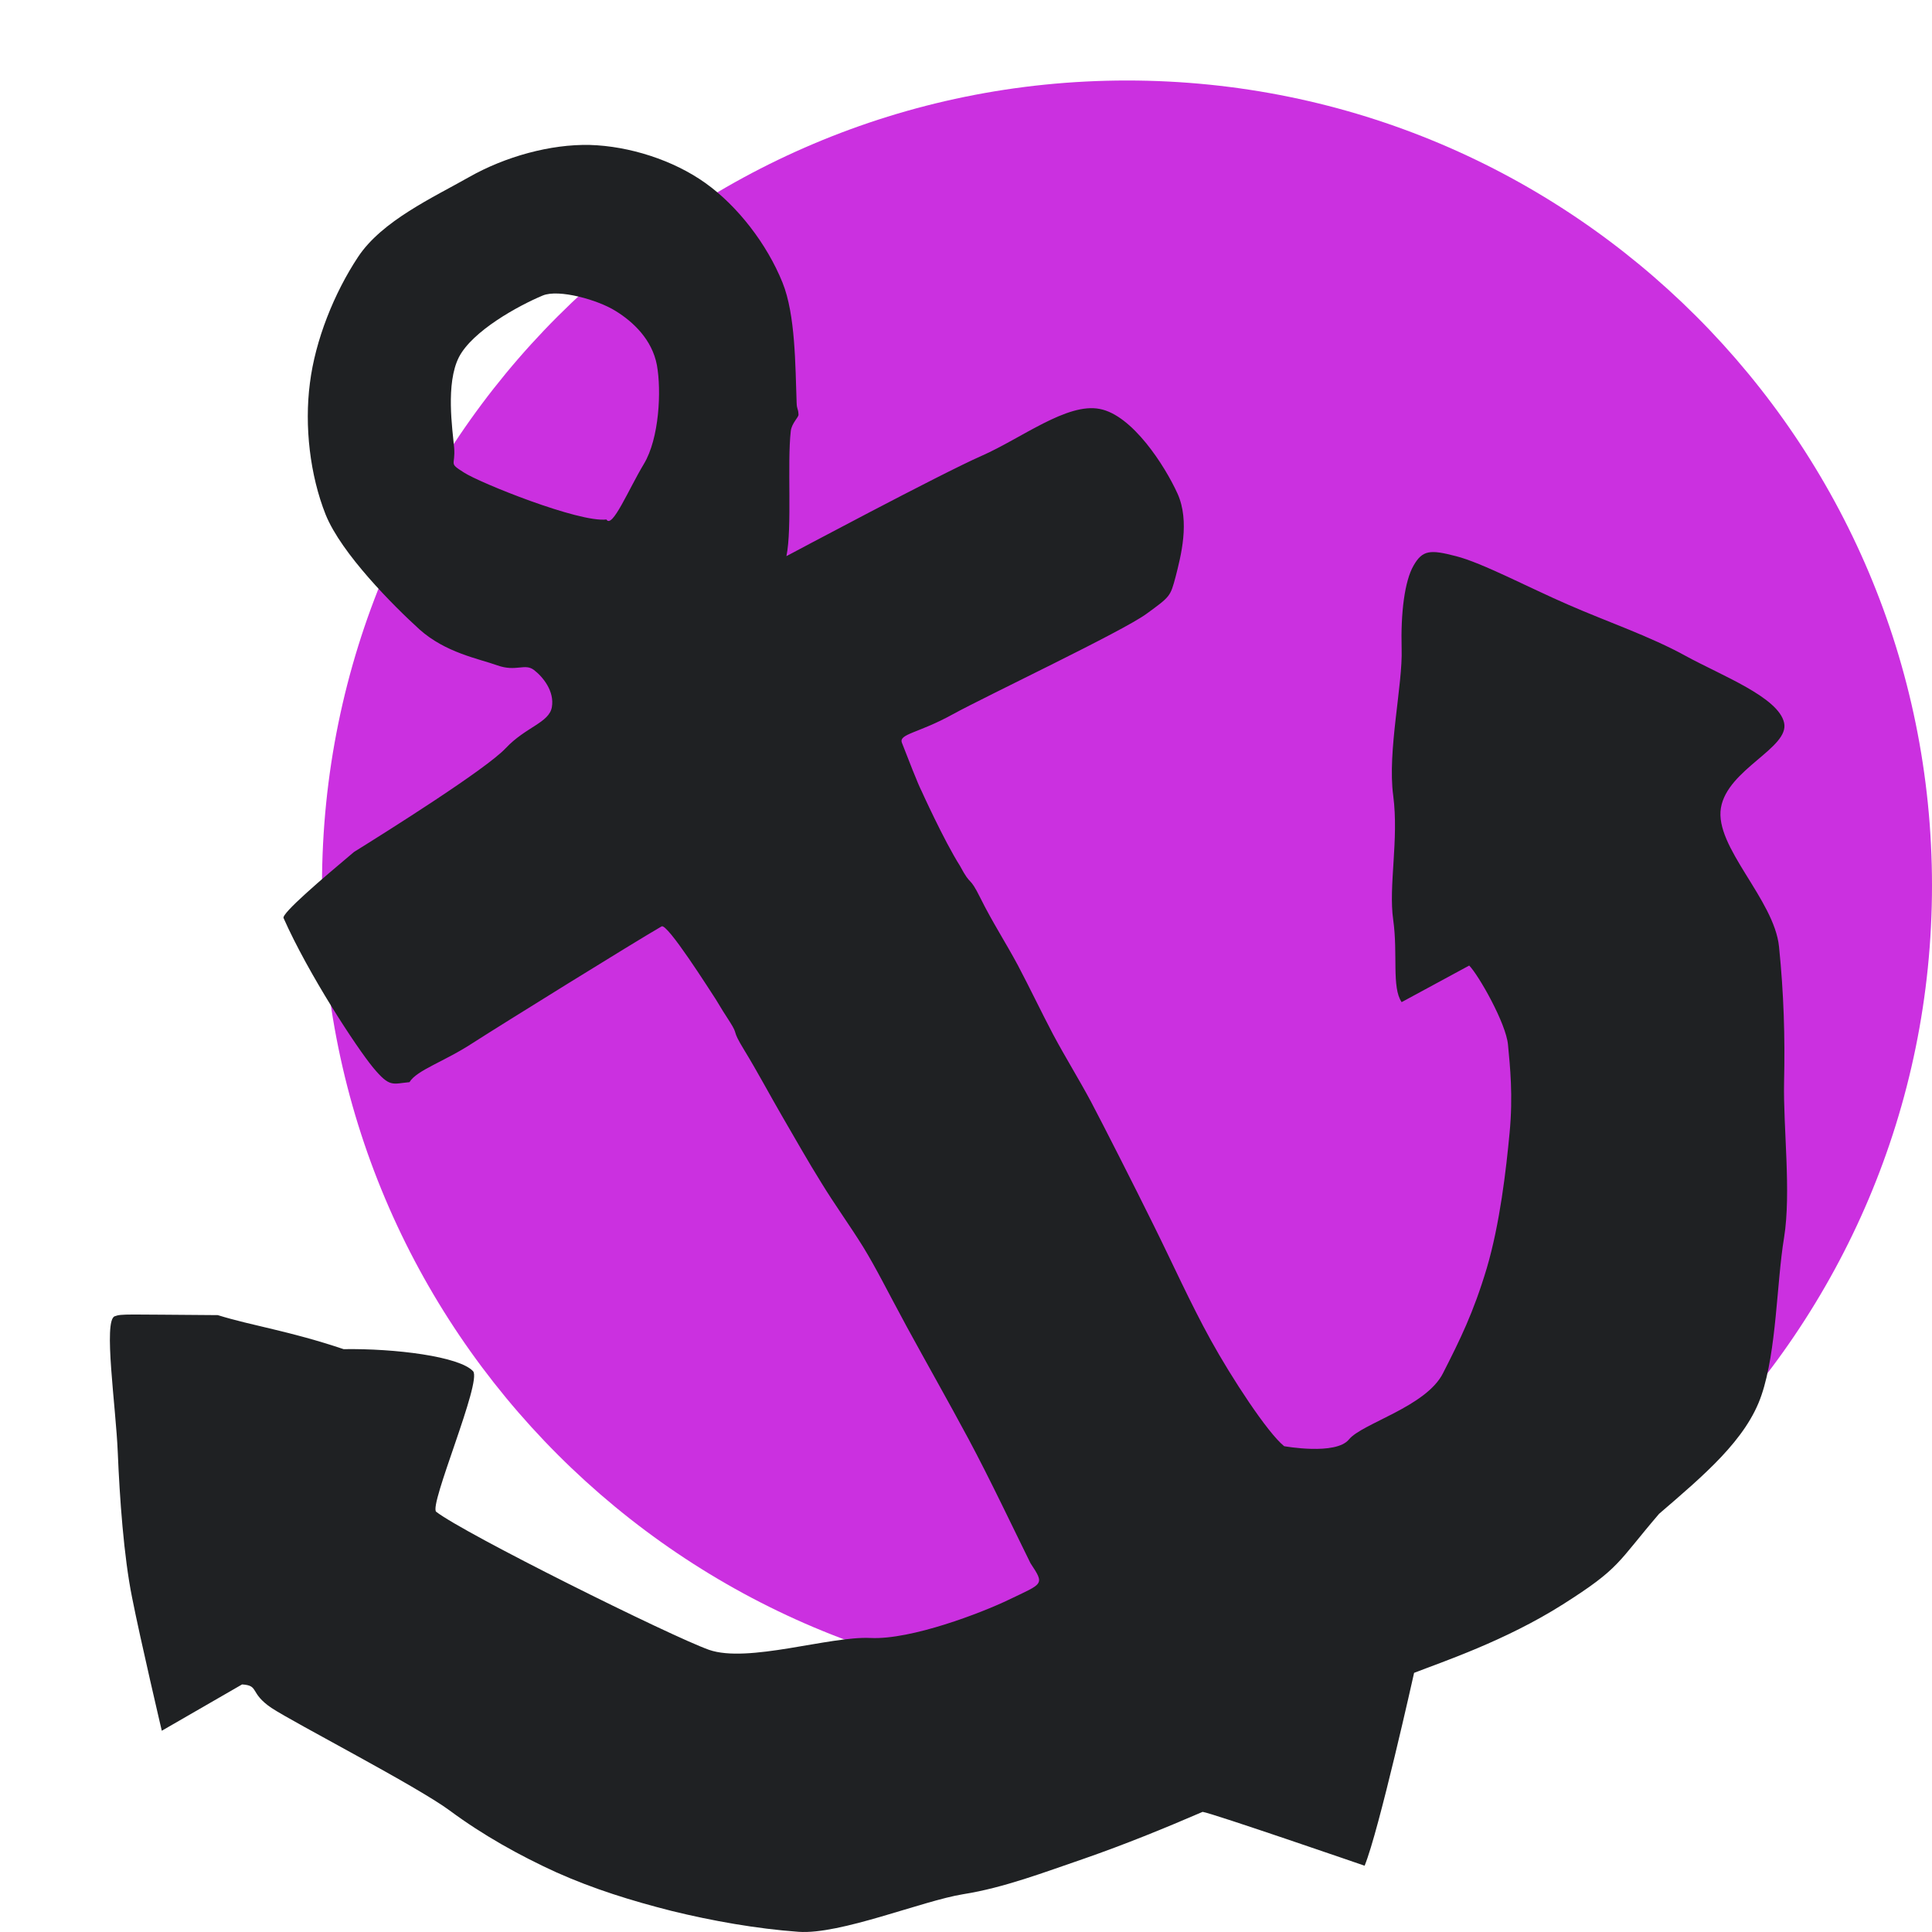
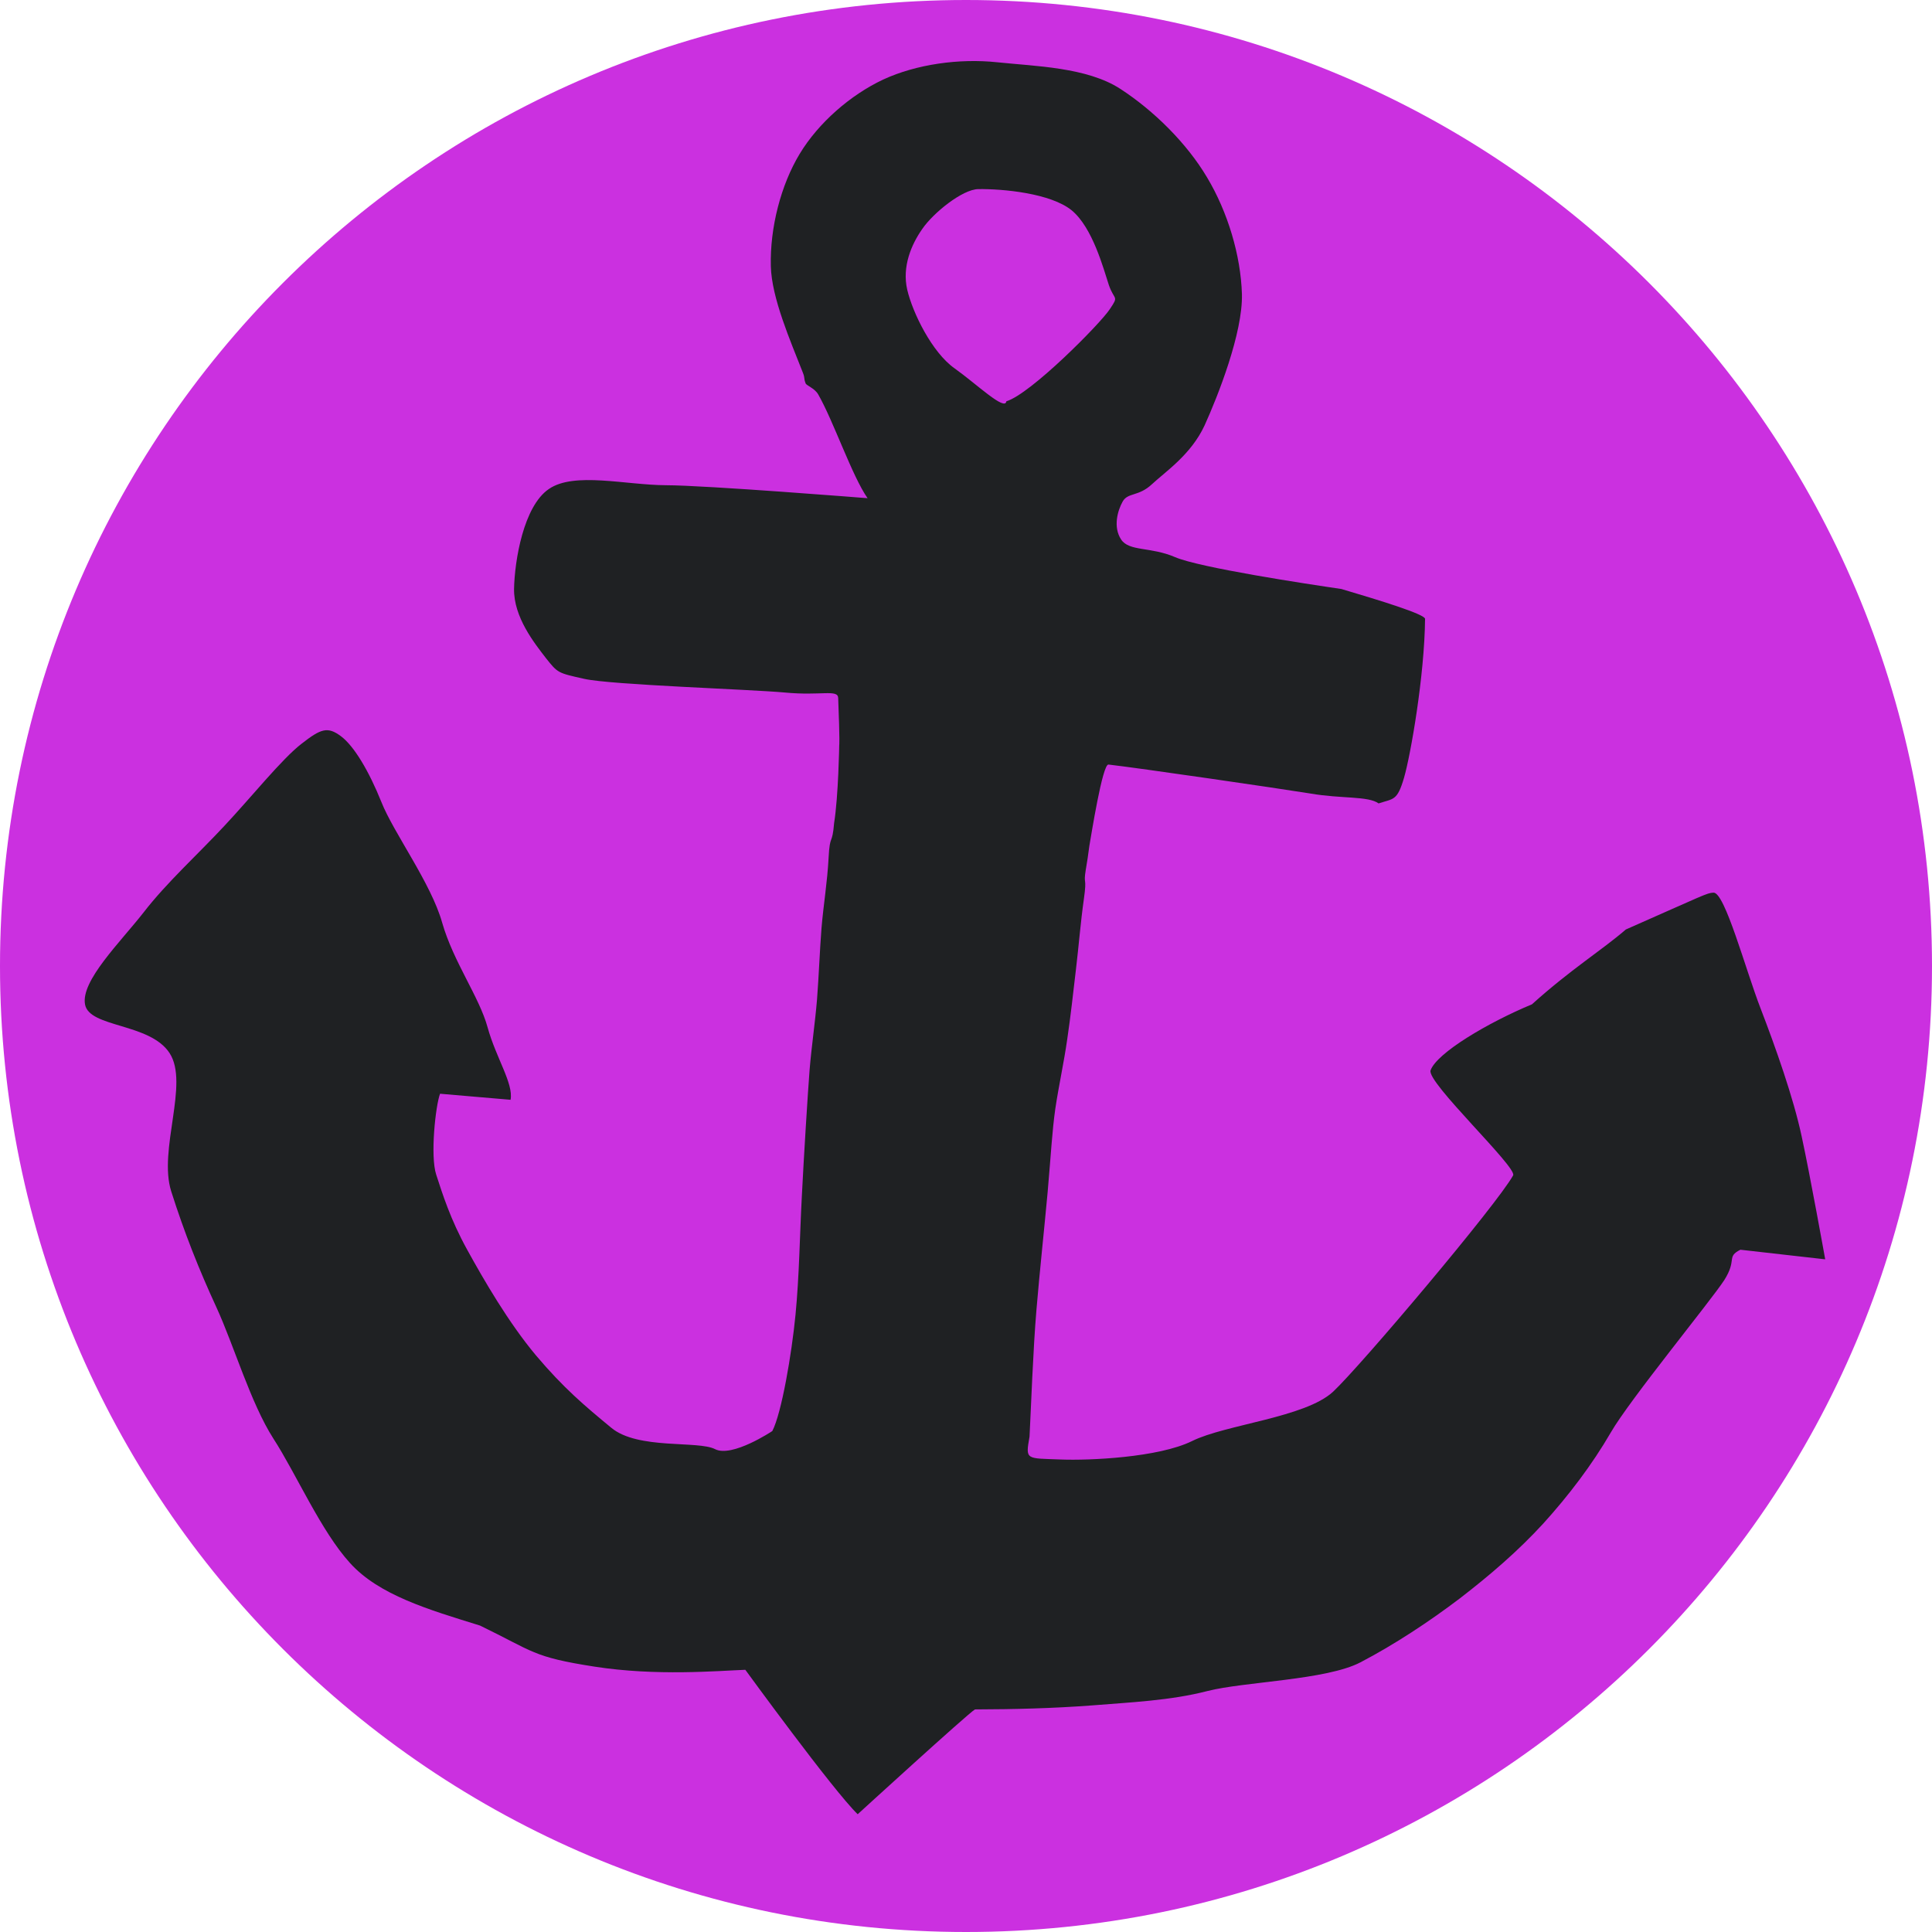
<svg xmlns="http://www.w3.org/2000/svg" width="120" height="120" viewBox="0 0 120 120" fill="none">
-   <path d="M70 5C97.614 5 120 27.385 120 54.999C120 82.613 97.615 105 70.001 105C42.386 105 20 82.614 20 54.999C20 27.385 42.386 5 70 5Z" fill="#CB30E0" />
-   <path d="M19.248 23.801C19.58 21.13 20.754 18.201 22.241 15.957C23.727 13.713 26.906 12.264 29.143 10.995C31.38 9.727 34.188 8.947 36.64 9.003C39.086 9.074 41.815 9.943 43.81 11.366C45.805 12.788 47.633 15.144 48.604 17.553C49.408 19.546 49.396 22.69 49.48 25.01C49.496 25.471 49.572 25.315 49.597 25.753C49.607 25.918 49.17 26.29 49.116 26.777C48.886 28.825 49.21 32.776 48.846 34.543C48.846 34.543 58.499 29.392 60.969 28.313C63.449 27.221 66.276 24.999 68.304 25.4C70.328 25.779 72.347 28.918 73.139 30.661C73.919 32.397 73.34 34.553 73.025 35.801C72.689 37.055 72.698 37.041 71.212 38.124C69.717 39.222 61.266 43.219 59.16 44.376C57.046 45.545 55.806 45.581 56.02 46.136C57.113 48.962 57.222 49.093 57.222 49.093C57.222 49.093 58.634 52.22 59.627 53.782C60.36 55.157 60.165 54.304 60.898 55.784C61.631 57.265 62.472 58.552 63.229 59.968C63.976 61.383 64.671 62.848 65.417 64.263C66.174 65.679 67.009 67.019 67.766 68.434C68.513 69.849 70.455 73.667 71.632 76.055C72.822 78.448 73.919 80.91 75.203 83.235C76.487 85.56 78.712 88.976 79.76 89.825C79.76 89.825 82.969 90.408 83.786 89.406C84.603 88.405 88.584 87.375 89.63 85.287C90.689 83.205 91.512 81.547 92.343 78.779C93.165 75.99 93.545 72.676 93.763 70.368C93.986 68.045 93.791 66.228 93.664 64.886C93.545 63.566 91.846 60.576 91.255 59.972L87.058 62.244C86.433 61.321 86.834 59.269 86.536 57.14C86.231 55.027 86.895 52.166 86.536 49.421C86.163 46.67 87.134 42.529 87.058 40.296C86.997 38.069 87.242 36.095 87.799 35.128C88.356 34.161 88.829 34.126 90.43 34.543C92.037 34.945 95.03 36.533 97.4 37.557C99.778 38.602 102.488 39.517 104.723 40.753C106.949 41.968 110.455 43.305 110.812 44.885C111.175 46.451 107.296 47.768 106.89 50.177C106.478 52.6 110.199 55.863 110.498 58.797C110.796 61.732 110.876 64.396 110.812 67.215C110.754 70.019 111.263 74.067 110.812 76.869C110.348 79.664 110.352 83.891 109.411 86.649C108.484 89.413 105.814 91.644 103.05 94.025C100.419 97.093 100.657 97.379 97.076 99.649C93.494 101.92 89.572 103.225 87.832 103.904C87.832 103.904 85.638 113.759 84.758 115.883C84.758 115.883 75.24 112.601 74.697 112.538C72.271 113.585 69.836 114.574 67.355 115.437C64.879 116.284 62.354 117.253 59.832 117.651C57.29 118.059 52.193 120.176 49.597 119.988C47.002 119.801 44.235 119.309 41.731 118.695C39.219 118.059 36.848 117.321 34.546 116.29C32.251 115.243 29.98 113.974 27.94 112.461C25.9 110.948 18.264 107.01 16.859 106.081C15.472 105.14 16.123 104.689 15.036 104.623L10.049 107.5C10.049 107.5 8.712 101.808 8.205 99.231C7.684 96.651 7.432 93.027 7.315 90.213C7.202 87.384 6.401 82.018 7.125 81.756C7.568 81.596 7.705 81.649 13.527 81.685C15.684 82.353 17.948 82.659 21.342 83.798C24.549 83.749 28.533 84.252 29.382 85.167C29.957 85.786 26.614 93.527 27.094 93.9C28.845 95.258 41.614 101.607 44.033 102.472C46.457 103.322 51.537 101.61 54.075 101.738C56.599 101.859 60.984 100.169 62.656 99.363C64.803 98.328 64.904 98.455 64.005 97.093C63.106 95.276 61.458 91.804 60.171 89.406C58.884 87.008 57.603 84.756 56.326 82.415C55.062 80.081 54.433 78.789 53.605 77.437C52.771 76.097 51.843 74.819 51.016 73.466C50.181 72.127 49.398 70.737 48.596 69.359C47.795 67.981 47.048 66.566 46.221 65.213C45.394 63.861 45.909 64.378 45.333 63.471C44.75 62.576 45.054 63.032 44.455 62.063C44.106 61.538 41.433 57.306 41.092 57.541C39.38 58.528 31.153 63.633 29.382 64.771C27.62 65.931 25.883 66.464 25.434 67.215C24.363 67.314 24.218 67.564 23.176 66.311C22.147 65.066 19.157 60.507 17.612 57.022C17.484 56.734 19.993 54.591 21.985 52.919C24.015 51.657 30.177 47.786 31.412 46.47C32.648 45.154 34.112 44.89 34.277 43.921C34.448 42.936 33.728 42.045 33.166 41.614C32.59 41.177 32.064 41.745 30.89 41.327C29.701 40.903 27.683 40.545 26.059 39.098C24.455 37.642 21.204 34.389 20.225 31.959C19.253 29.513 18.901 26.467 19.248 23.801ZM37.666 32.267C38.023 32.863 39.029 30.42 39.992 28.817C40.949 27.23 41.09 24.264 40.801 22.676C40.506 21.103 39.336 19.989 38.234 19.314C37.151 18.63 34.707 17.938 33.708 18.356C32.187 18.993 29.347 20.552 28.503 22.187C27.672 23.827 28.103 26.652 28.208 27.806C28.299 28.953 27.835 28.724 28.811 29.346C29.782 29.983 35.961 32.469 37.666 32.267Z" fill-rule="evenodd" clip-rule="evenodd" fill="#1F2123" />
+   <path d="M60 -1.03471e-06C93.137 -2.70211e-06 120 26.862 120 59.999C120 93.136 93.137 120 60.001 120C26.864 120 2.79806e-06 93.136 1.0347e-06 59.999C0 26.862 26.863 8.47837e-05 60 -1.03471e-06Z" fill="#CB30E0" />
+   <path d="M74.981 11.033C73.723 8.903 71.659 6.865 69.582 5.518C67.505 4.171 64.288 4.116 61.933 3.867C59.578 3.617 56.918 3.99 54.865 4.937C52.824 5.894 50.835 7.627 49.669 9.558C48.502 11.489 47.818 14.145 47.878 16.533C47.927 18.507 49.087 21.153 49.865 23.14C50.019 23.534 49.899 23.431 50.037 23.809C50.089 23.952 50.594 24.106 50.819 24.496C51.762 26.138 52.933 29.588 53.887 30.944C53.887 30.944 43.842 30.142 41.359 30.138C38.864 30.126 35.661 29.29 34.093 30.372C32.521 31.434 31.962 34.82 31.929 36.581C31.905 38.33 33.183 39.935 33.905 40.872C34.648 41.806 34.636 41.797 36.288 42.165C37.954 42.542 46.56 42.813 48.763 43.015C50.978 43.226 52.039 42.802 52.061 43.348C52.171 46.131 52.126 46.282 52.126 46.282C52.126 46.282 52.076 49.435 51.809 51.116C51.691 52.545 51.544 51.754 51.466 53.271C51.388 54.787 51.148 56.181 51.025 57.652C50.911 59.119 50.86 60.609 50.747 62.075C50.624 63.547 50.408 64.982 50.285 66.453C50.172 67.92 49.926 71.851 49.804 74.295C49.673 76.749 49.646 79.227 49.411 81.658C49.176 84.089 48.545 87.785 47.969 88.885C47.969 88.885 45.469 90.553 44.412 90.008C43.355 89.463 39.612 90.055 37.965 88.679C36.308 87.312 35.006 86.216 33.292 84.188C31.576 82.138 30.043 79.484 29.015 77.618C27.977 75.742 27.477 74.138 27.094 72.96C26.712 71.804 27.055 68.66 27.333 67.934L31.712 68.31C31.903 67.303 30.814 65.72 30.287 63.816C29.772 61.923 28.165 59.754 27.464 57.309C26.774 54.853 24.439 51.718 23.686 49.808C22.923 47.908 21.994 46.334 21.17 45.723C20.345 45.112 19.932 45.256 18.731 46.195C17.52 47.123 15.57 49.559 13.941 51.292C12.313 53.045 10.357 54.81 8.919 56.672C7.481 58.513 5.006 60.925 5.282 62.388C5.548 63.841 9.309 63.529 10.533 65.41C11.767 67.303 9.815 71.418 10.636 74.001C11.457 76.584 12.363 78.86 13.448 81.213C14.523 83.555 15.573 87.154 16.979 89.35C18.394 91.537 19.936 95.102 21.74 97.082C23.535 99.071 26.608 99.973 29.815 100.967C33.161 102.588 33.065 102.917 36.923 103.517C40.781 104.118 44.574 103.779 46.294 103.714C46.294 103.714 51.752 111.218 53.273 112.685C53.273 112.685 60.119 106.428 60.556 106.175C62.989 106.168 65.409 106.109 67.823 105.926C70.225 105.733 72.714 105.624 74.992 105.034C77.29 104.446 82.373 104.361 84.499 103.251C86.625 102.141 88.784 100.712 90.677 99.276C92.567 97.819 94.302 96.326 95.871 94.613C97.429 92.889 98.884 90.986 100.056 88.963C101.227 86.939 106.243 80.819 107.091 79.52C107.919 78.218 107.204 78.077 108.099 77.623L113.367 78.219C113.367 78.219 112.416 72.93 111.902 70.572C111.399 68.206 110.287 65.058 109.356 62.644C108.417 60.217 107.132 55.4 106.424 55.444C105.991 55.471 105.895 55.567 100.985 57.732C99.407 59.087 97.604 60.174 95.152 62.38C92.422 63.515 89.239 65.399 88.855 66.482C88.595 67.215 94.253 72.514 93.983 73.005C93 74.792 84.526 84.828 82.798 86.444C81.059 88.05 76.139 88.469 74.04 89.507C71.95 90.536 67.625 90.719 65.916 90.653C63.723 90.567 63.684 90.712 63.946 89.234C64.042 87.373 64.165 83.841 64.376 81.348C64.587 78.854 64.847 76.486 65.071 74.044C65.285 71.613 65.345 70.293 65.55 68.849C65.765 67.414 66.082 65.996 66.287 64.553C66.502 63.117 66.656 61.658 66.83 60.202C67.004 58.747 67.117 57.28 67.322 55.836C67.527 54.393 67.281 55.018 67.436 54.042C67.602 53.074 67.511 53.57 67.663 52.533C67.766 51.963 68.478 47.414 68.853 47.488C70.661 47.692 79.483 48.978 81.396 49.288C83.31 49.619 84.974 49.432 85.628 49.901C86.569 49.592 86.783 49.749 87.206 48.311C87.621 46.883 88.481 41.944 88.513 38.439C88.516 38.15 85.611 37.263 83.316 36.584C81.138 36.265 74.513 35.261 72.987 34.605C71.461 33.948 70.127 34.263 69.633 33.506C69.129 32.739 69.411 31.724 69.729 31.154C70.056 30.574 70.709 30.86 71.548 30.077C72.398 29.284 73.973 28.242 74.817 26.427C75.641 24.611 77.199 20.676 77.138 18.268C77.066 15.85 76.249 13.153 74.981 11.033ZM62.507 24.925C62.423 25.558 60.679 23.868 59.278 22.87C57.889 21.883 56.685 19.433 56.348 17.989C56.022 16.555 56.604 15.187 57.289 14.214C57.954 13.24 59.767 11.76 60.765 11.746C62.284 11.725 65.255 11.998 66.567 13.066C67.869 14.144 68.537 16.685 68.87 17.695C69.213 18.696 69.522 18.332 68.924 19.215C68.337 20.108 64.022 24.47 62.507 24.925Z" fill-rule="evenodd" clip-rule="evenodd" fill="#1F2123" />
</svg>
